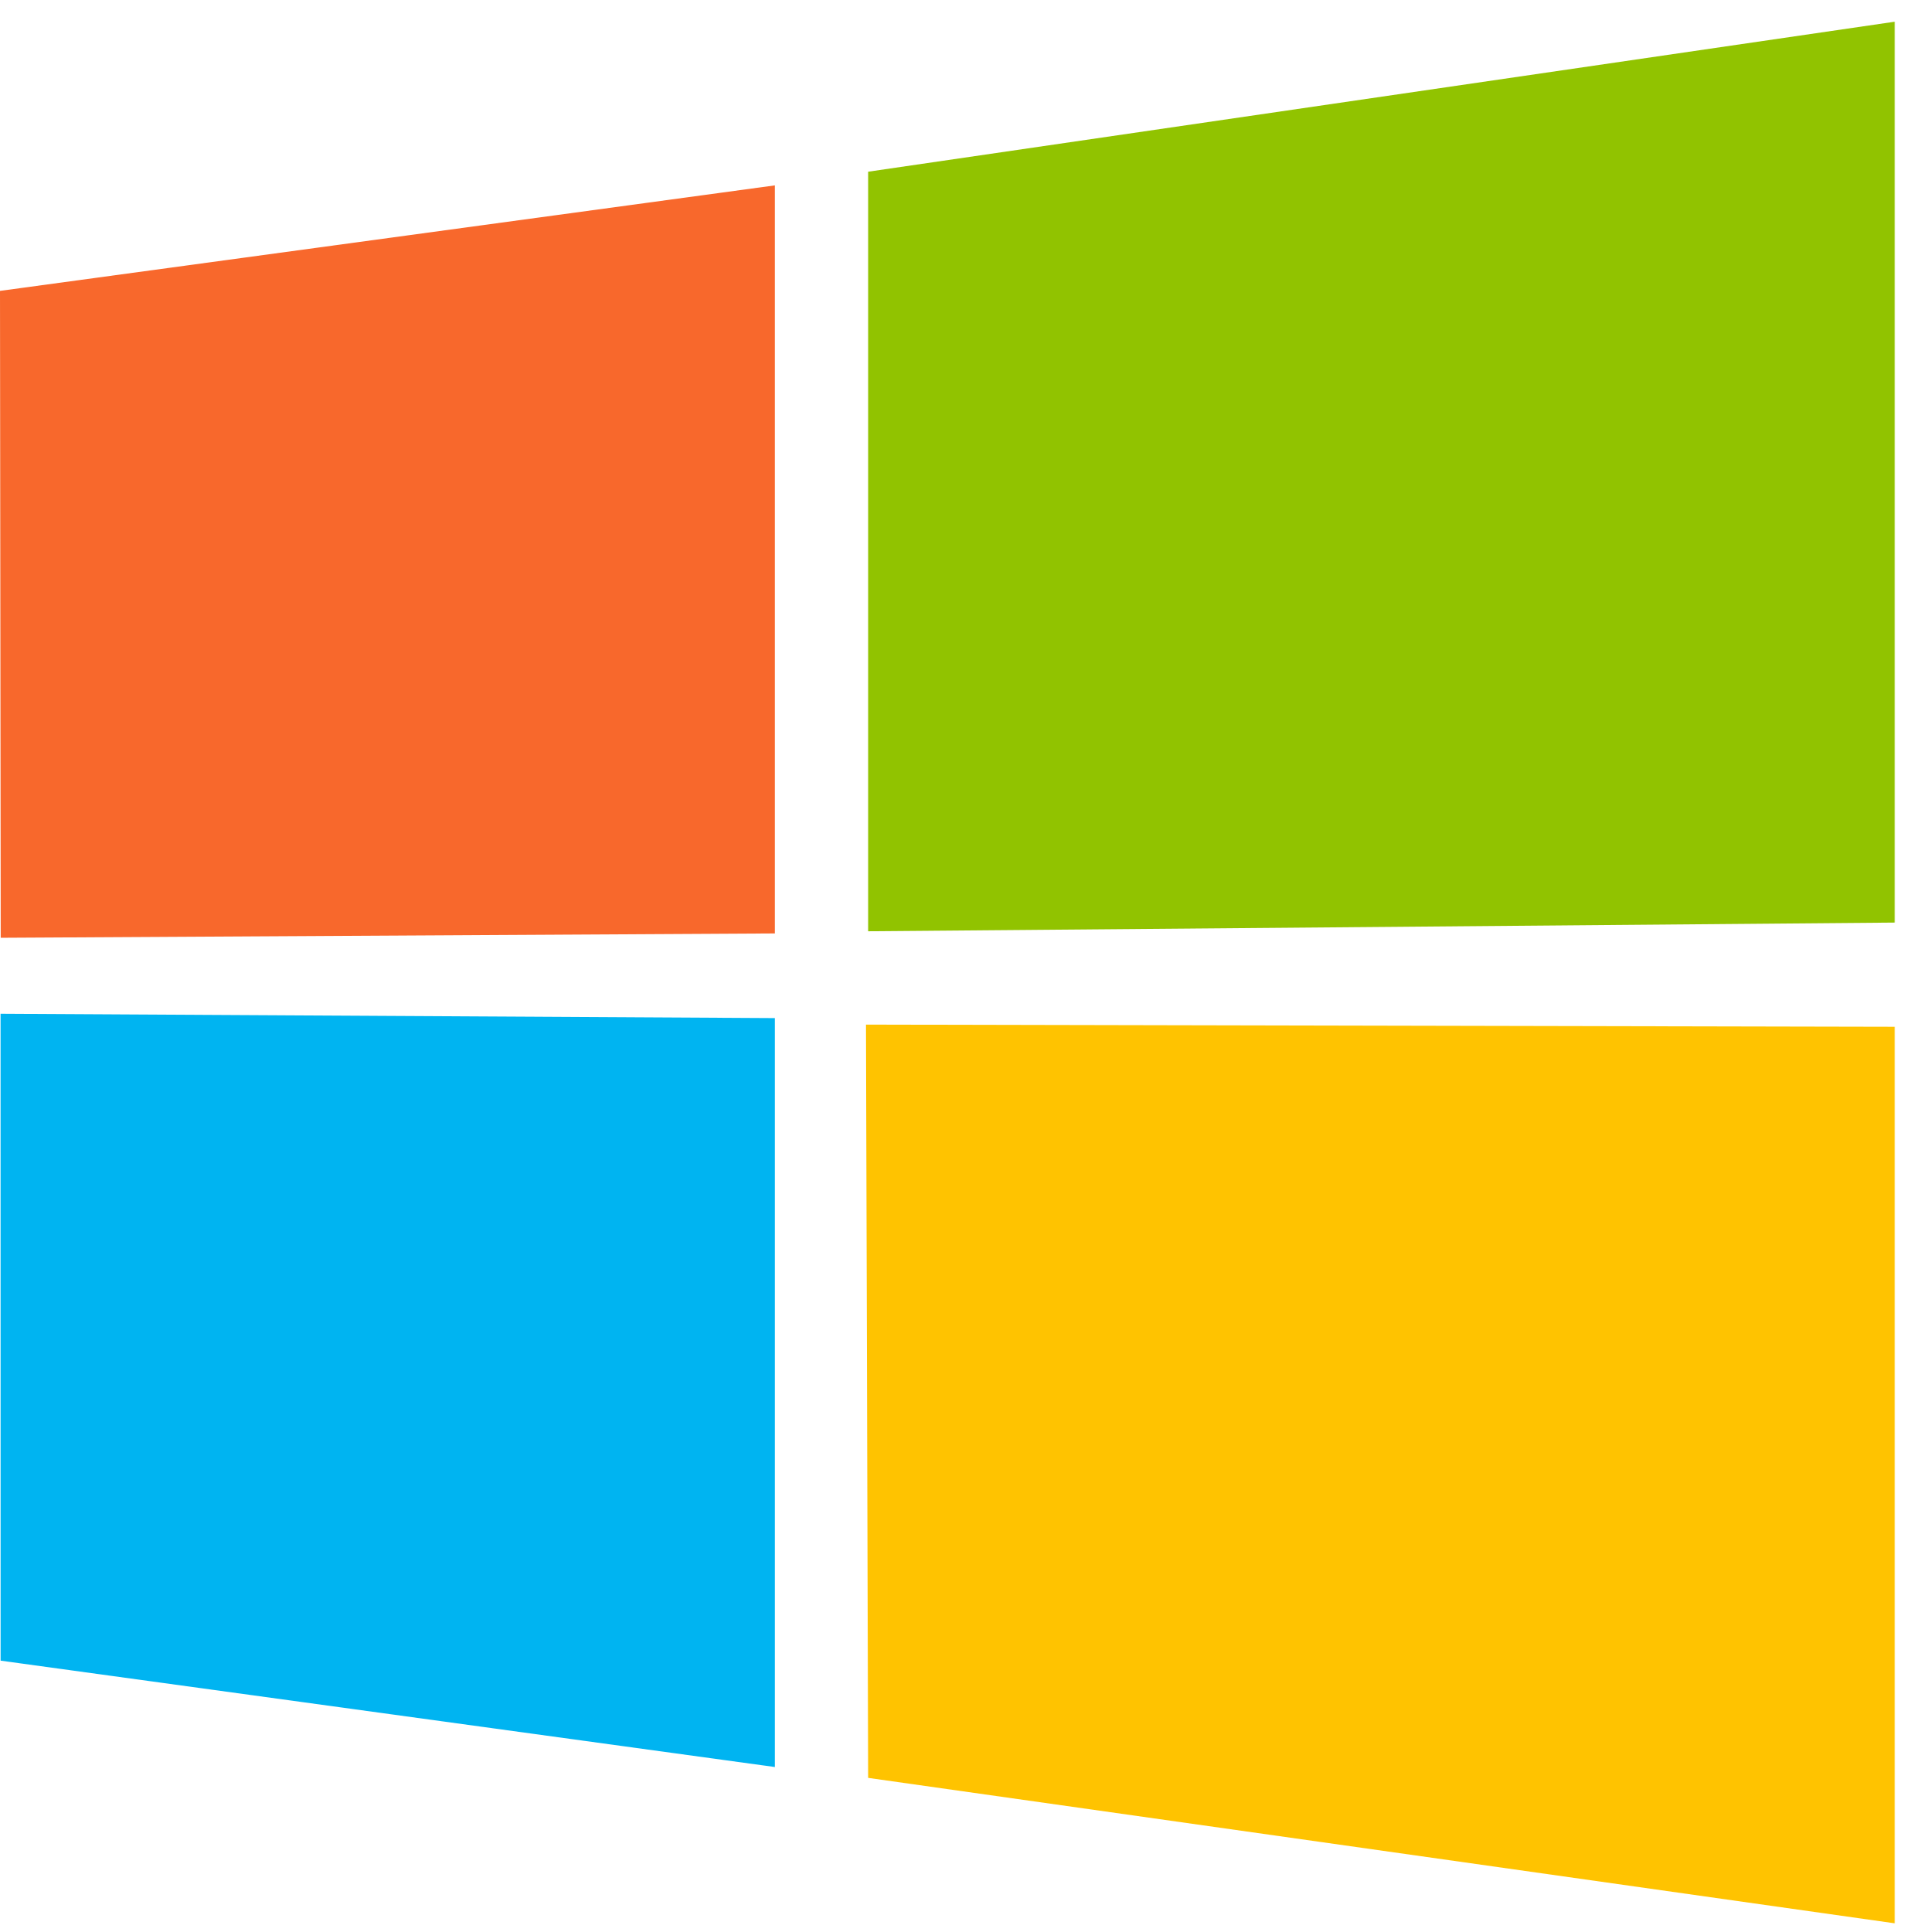
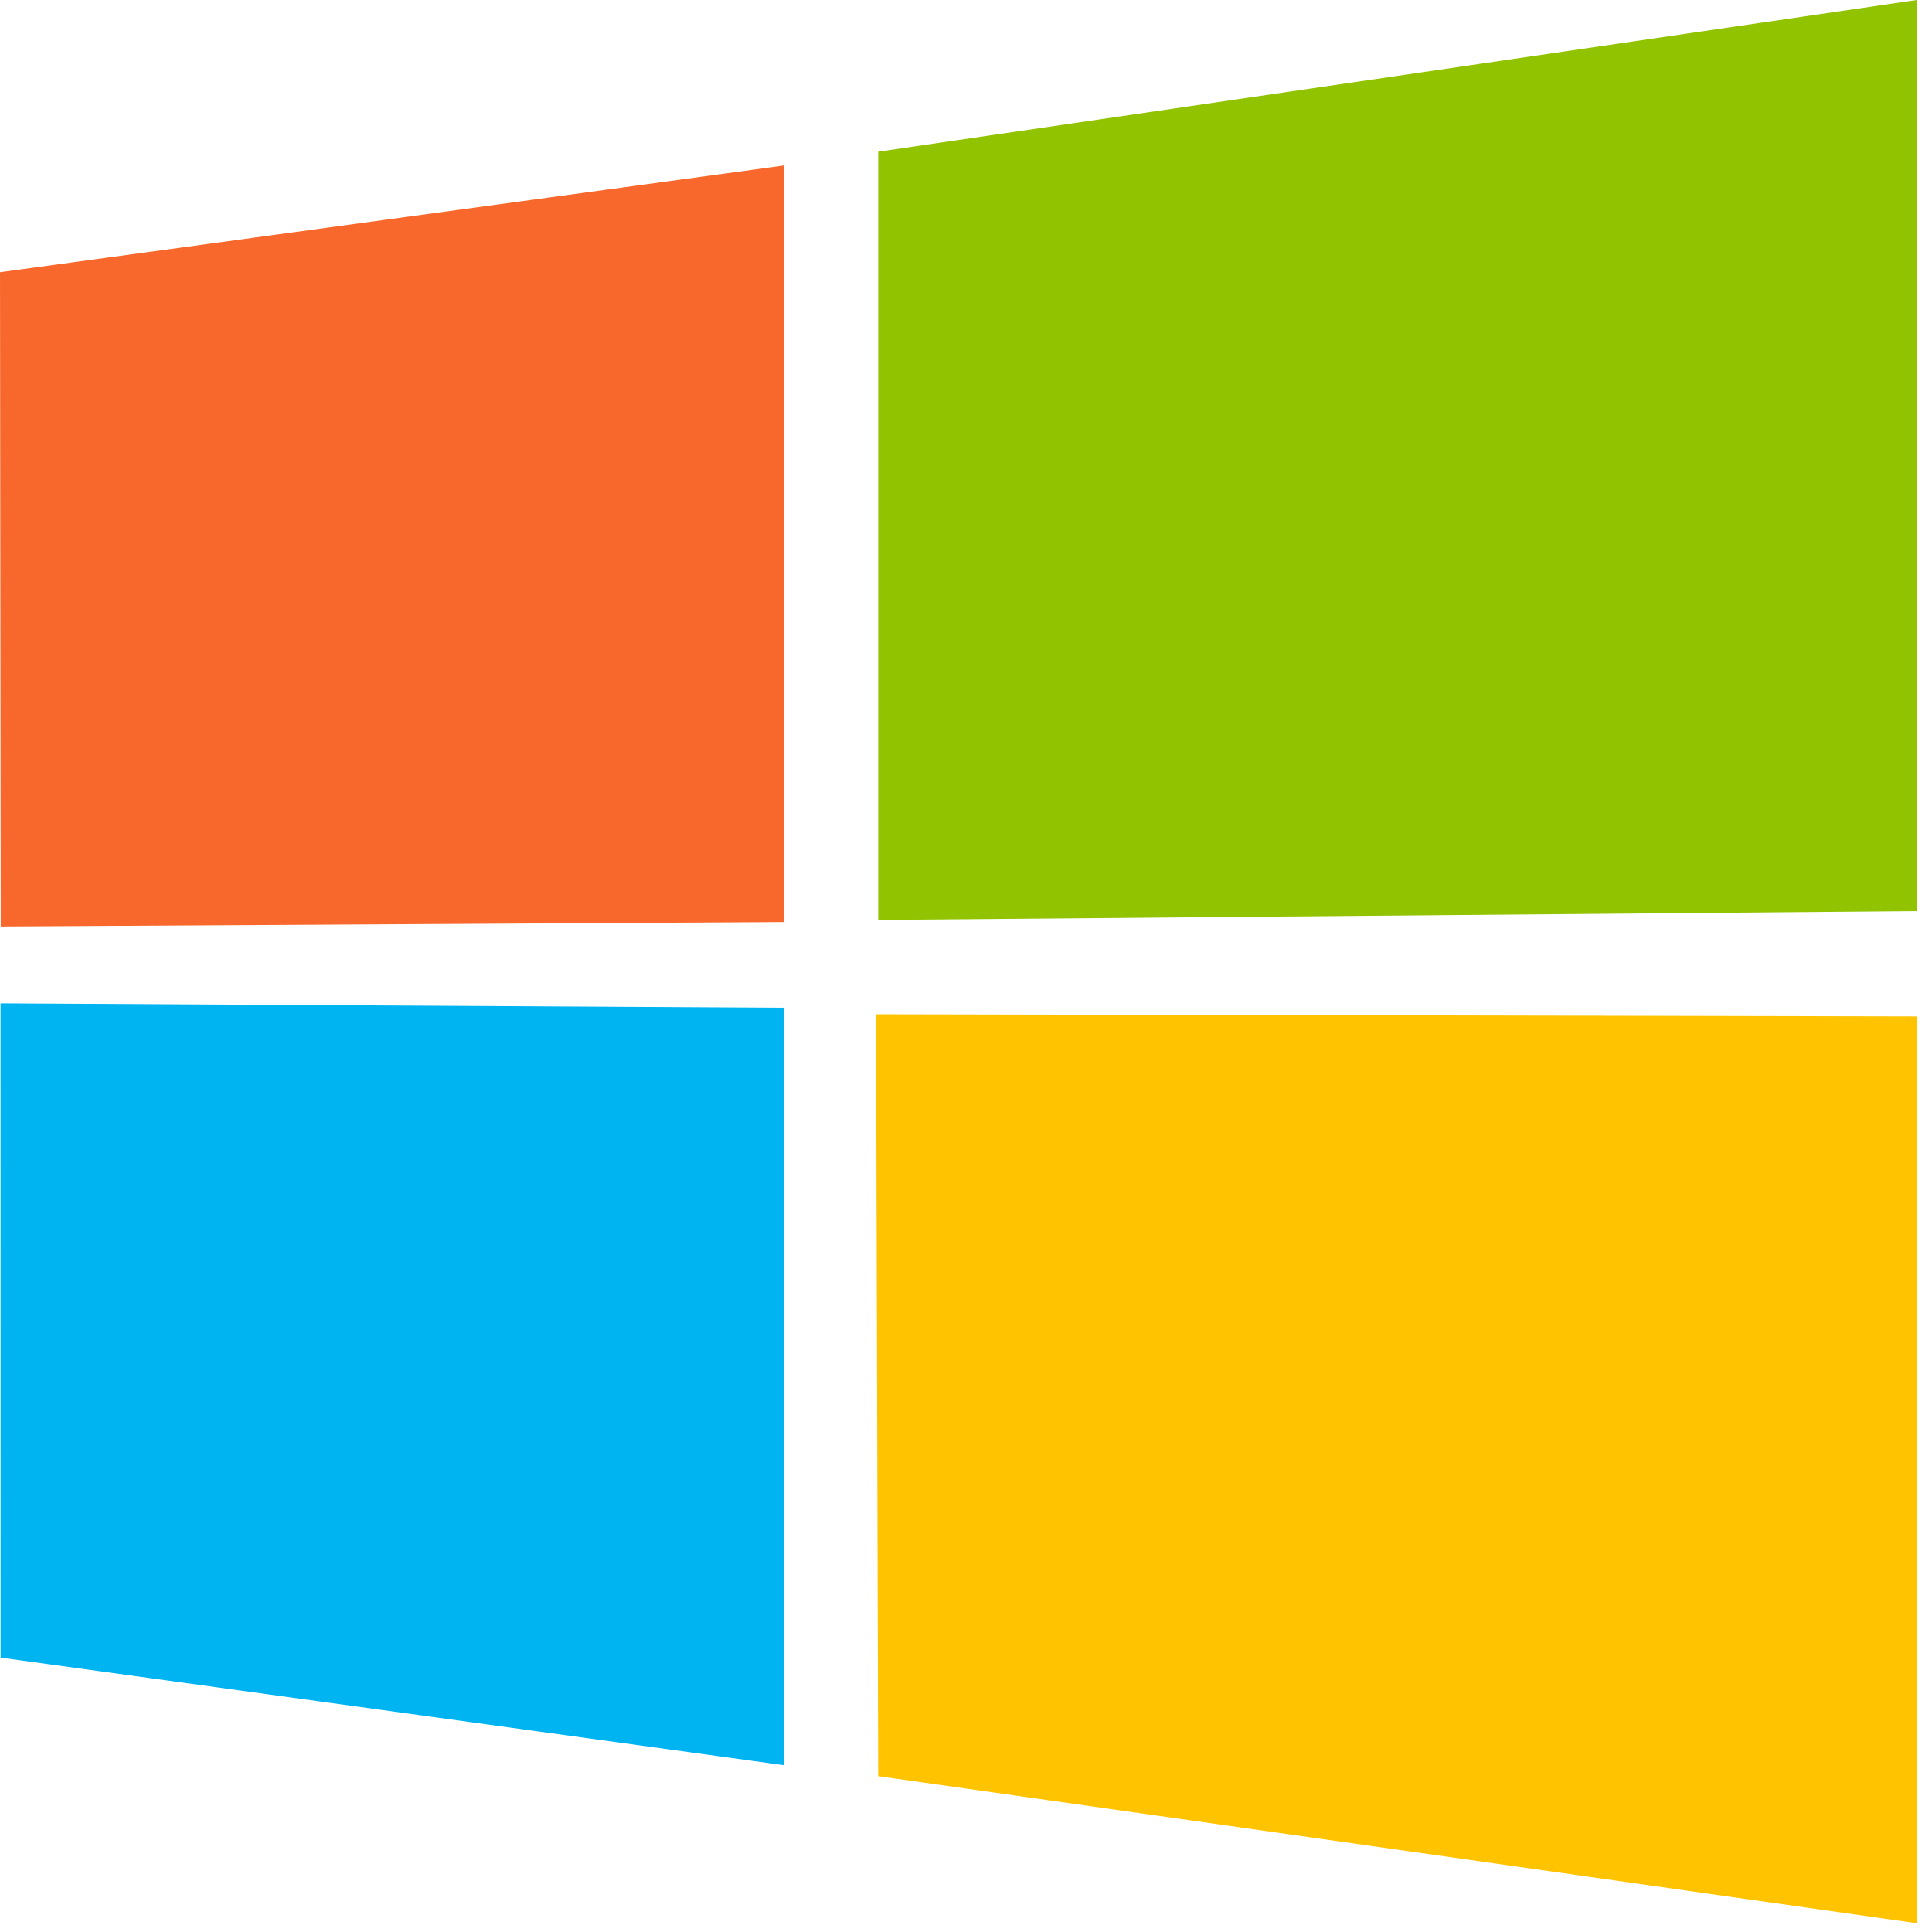
- <svg xmlns="http://www.w3.org/2000/svg" height="89px" width="88px" version="1.1" viewBox="0 -1 88 89">
-   <g id="Windows_logo_-_2012_derivative" fill-rule="evenodd">
-     <polygon id="Shape" points="0 12.4 35.7 7.54 35.7 42 0.033 42.2" fill="#F8682C" />
-     <polygon id="Shape" points="40 6.91 87.3 -0 87.3 41.5 40 41.9" fill="#91C300" />
-     <polygon id="Shape" points="35.7 45.9 35.7 80.4 0.028 75.5 0.026 45.7" fill="#00B4F1" />
-     <polygon id="Shape" points="87.3 46.3 87.3 87.6 40 80.9 39.9 46.2" fill="#FFC300" />
+ <svg xmlns="http://www.w3.org/2000/svg" width="40" height="40" viewBox="0 0 40 40">
+   <g fill-rule="nonzero" fill="none">
+     <path fill="#F8682C" d="M0 5.636l16.227-2.209v15.664l-16.212.091z" />
+     <path fill="#91C301" d="M18.182 3.141l21.5-3.141v18.864l-21.5.182z" />
+     <path fill="#00B4F1" d="M16.227 20.864v15.682l-16.215-2.227-.001-13.545z" />
+     <path fill="#FFC300" d="M39.682 21.045v18.773l-21.5-3.045-.045-15.773z" />
  </g>
</svg>
